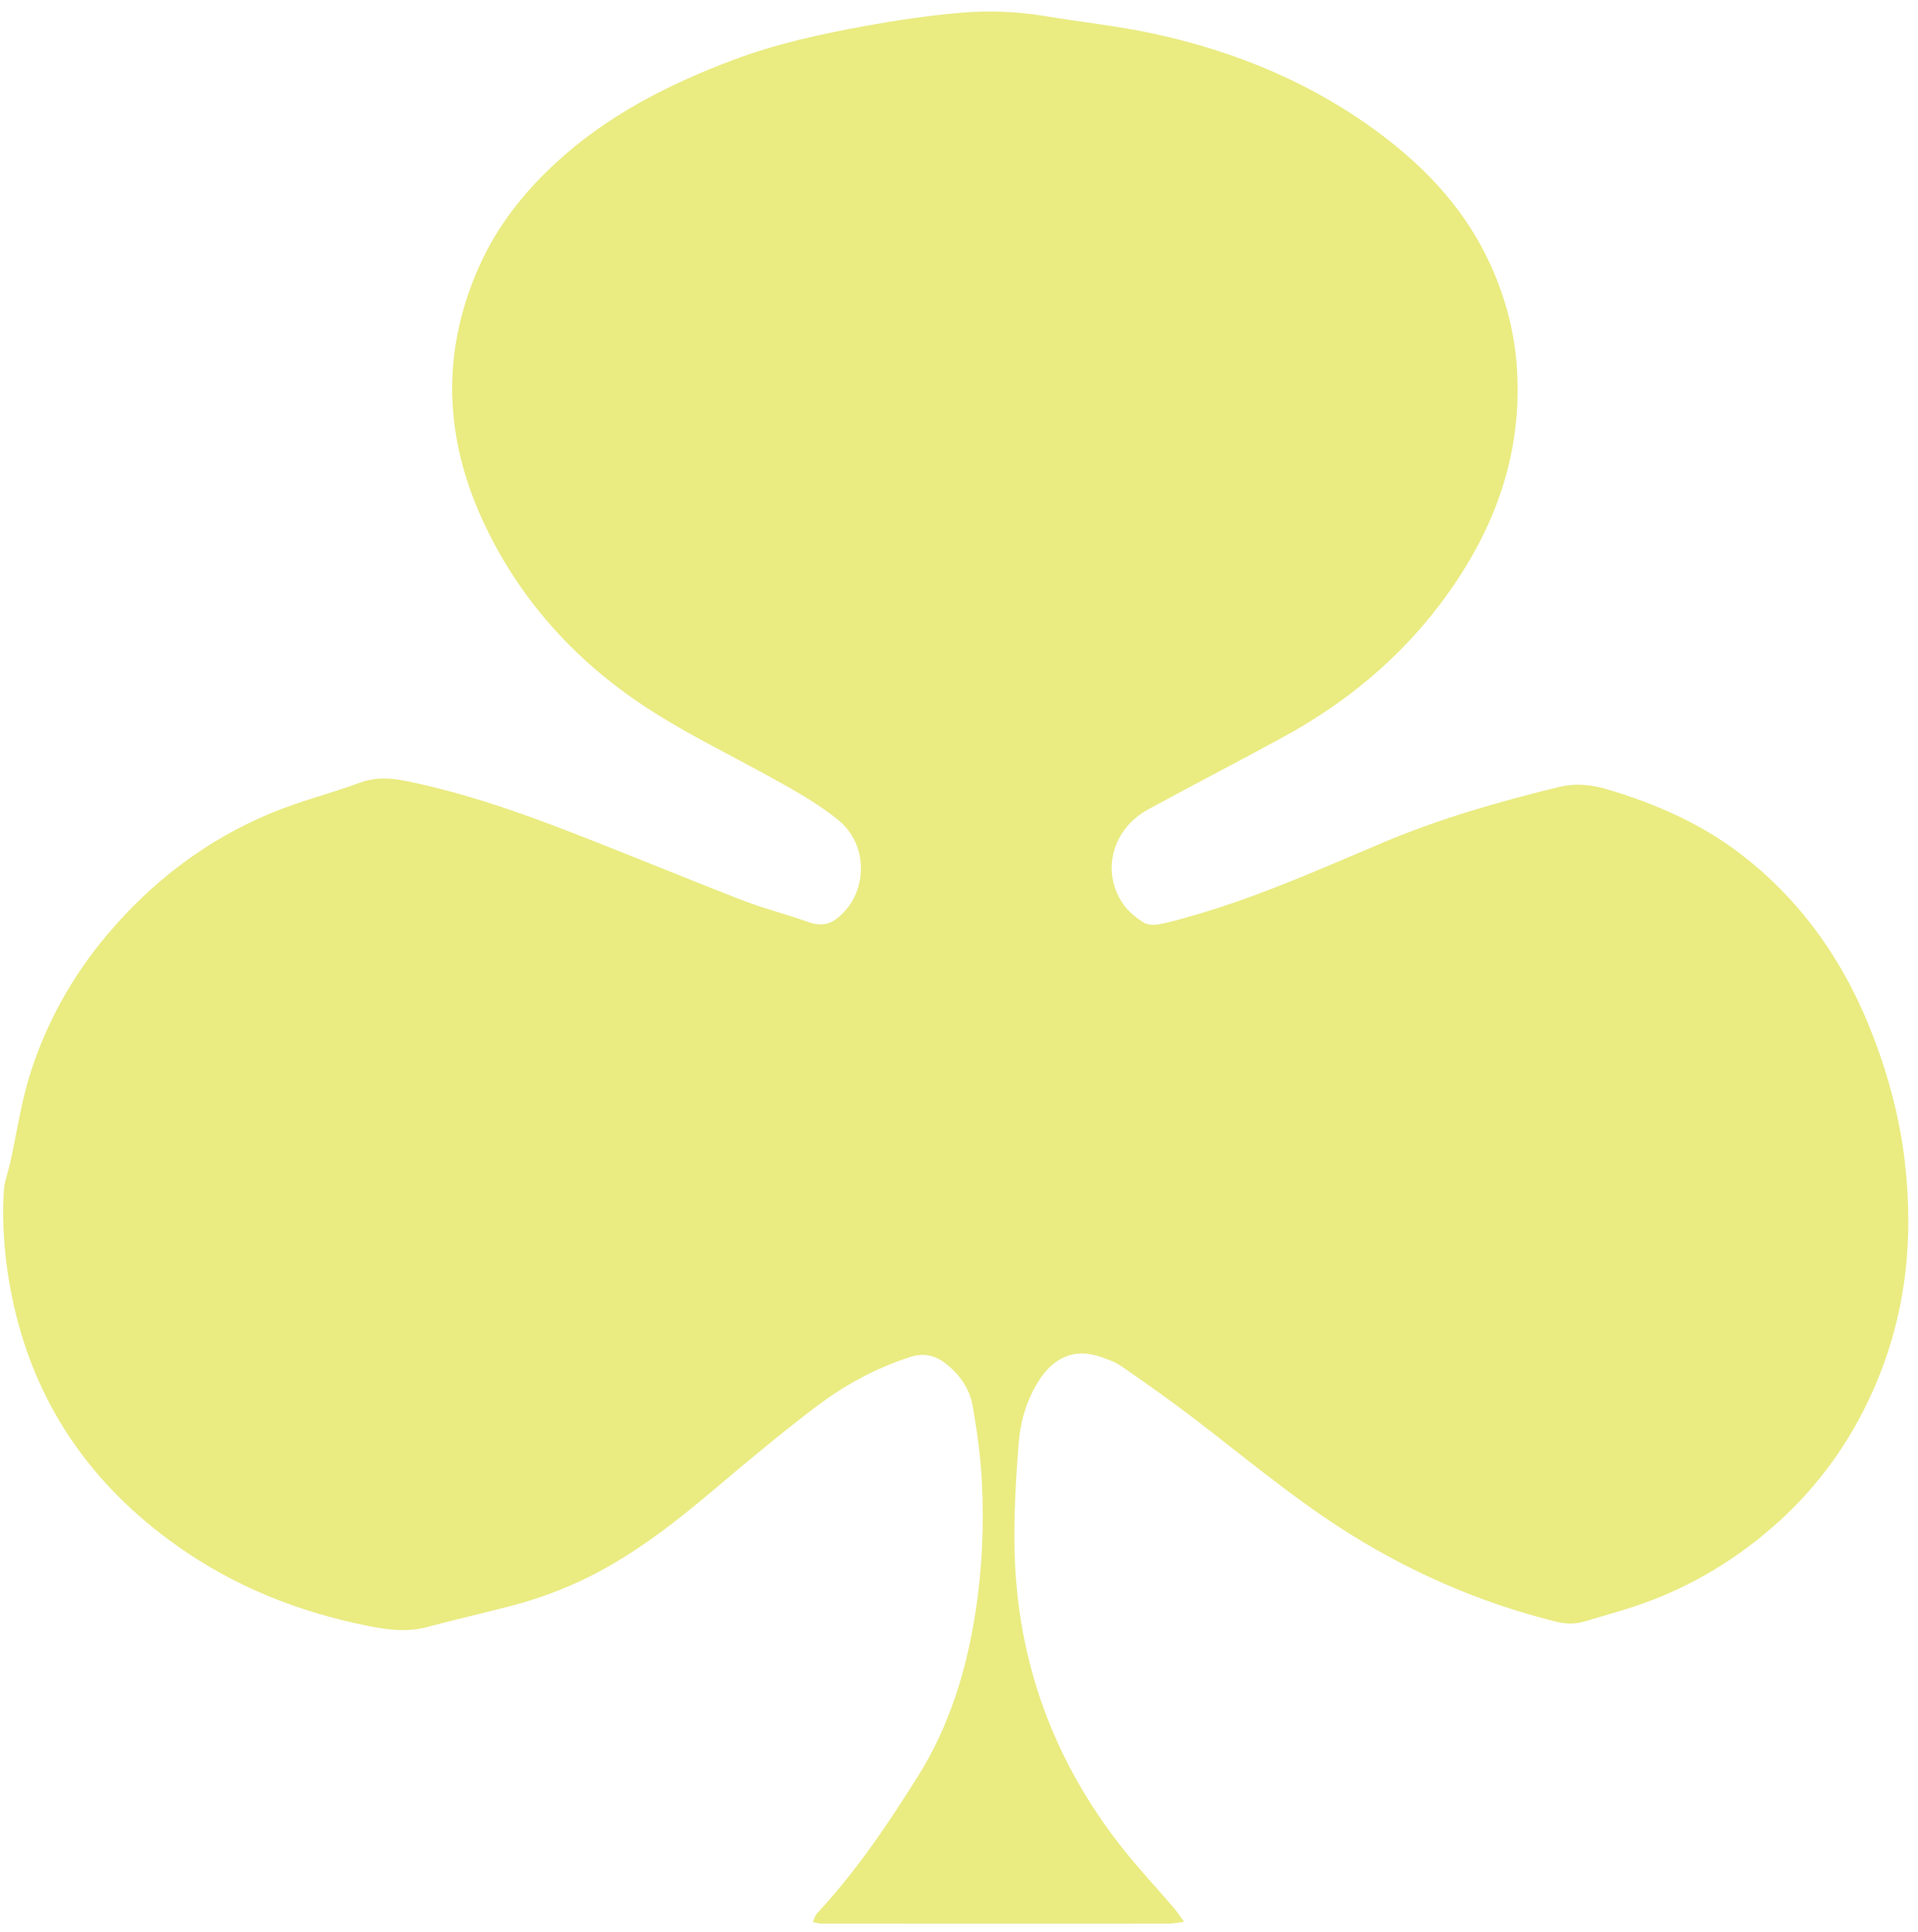
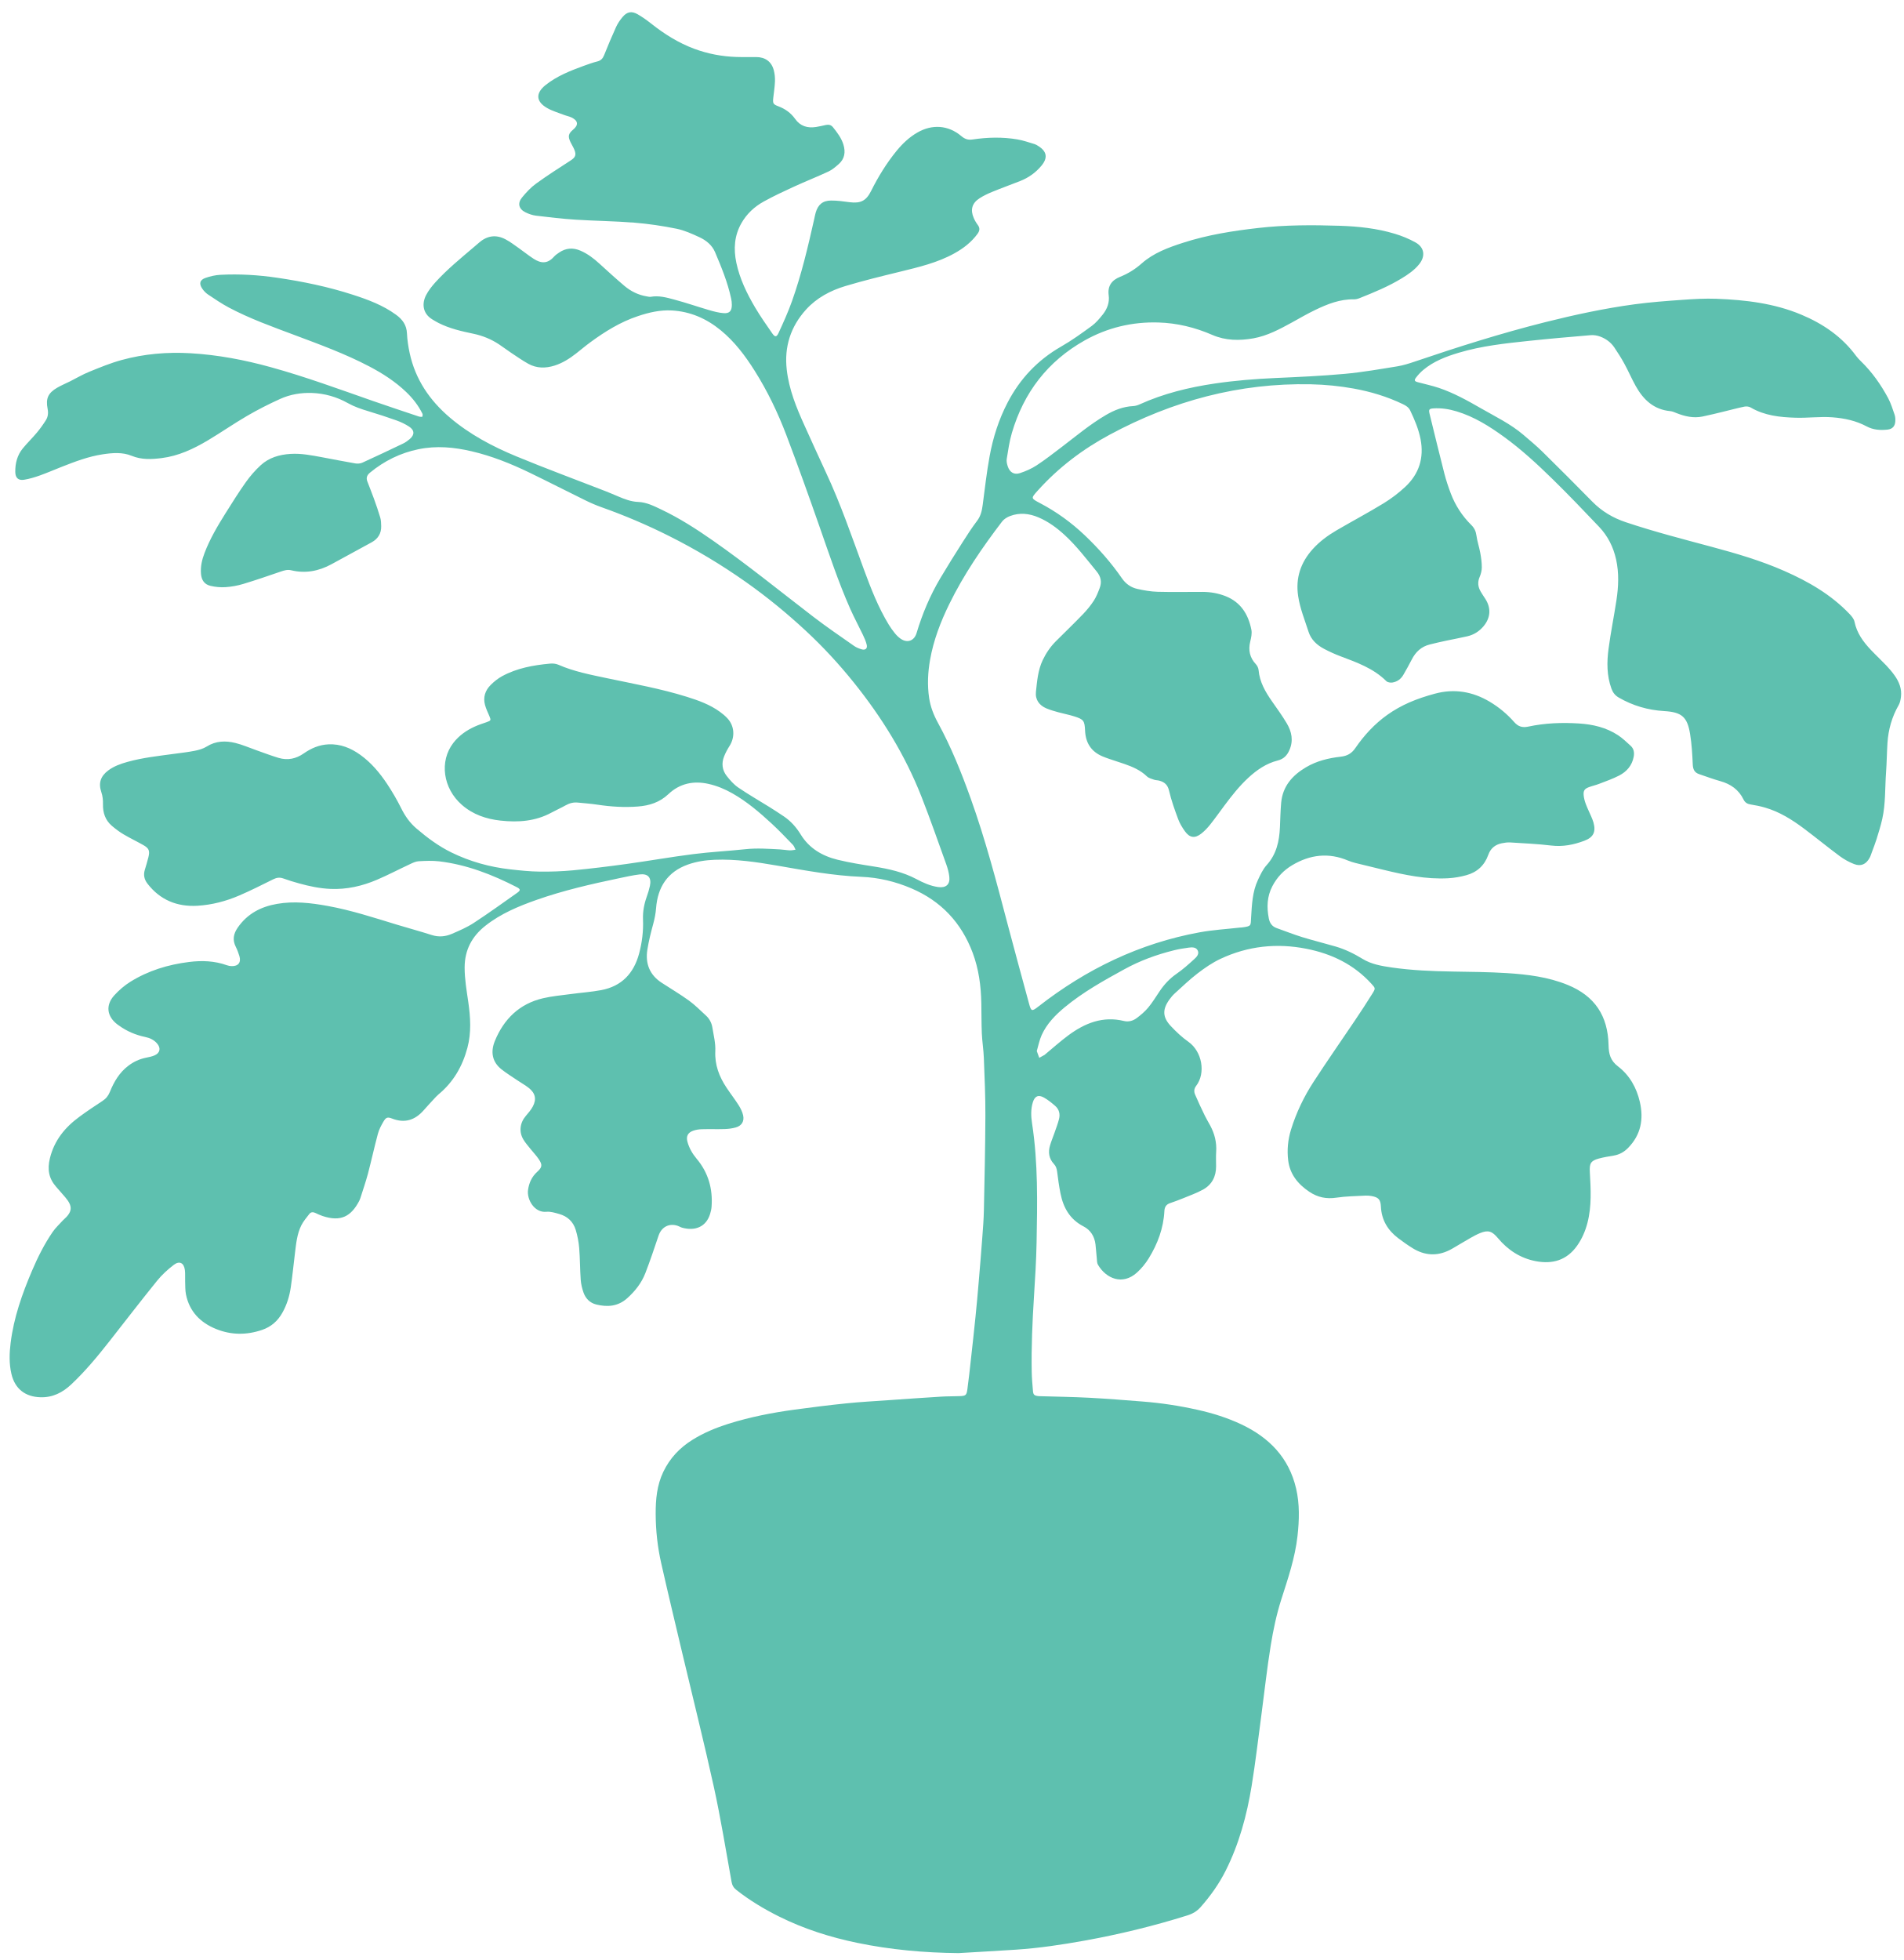
- <svg xmlns="http://www.w3.org/2000/svg" width="135" height="136" viewBox="0 0 135 136" fill="none">
-   <path d="M70.289 135.417C66.134 135.417 61.978 135.419 57.824 135.412C57.621 135.412 57.42 135.336 57.217 135.295C57.314 135.091 57.366 134.847 57.513 134.691C60.276 131.727 62.529 128.381 64.664 124.965C66.87 121.433 68.054 117.5 68.684 113.401C69.142 110.411 69.273 107.391 69.124 104.375C69.036 102.58 68.788 100.785 68.482 99.013C68.27 97.793 67.59 96.777 66.586 95.995C65.828 95.403 65.034 95.22 64.1 95.517C61.652 96.296 59.426 97.521 57.402 99.057C54.976 100.899 52.634 102.855 50.308 104.821C47.58 107.128 44.78 109.321 41.577 110.943C39.738 111.872 37.809 112.576 35.814 113.088C33.885 113.584 31.945 114.035 30.02 114.543C28.552 114.931 27.13 114.705 25.684 114.408C20.926 113.435 16.506 111.665 12.53 108.861C6.368 104.515 2.364 98.729 0.842 91.279C0.338 88.812 0.121 86.336 0.268 83.832C0.306 83.179 0.564 82.539 0.708 81.891C1.178 79.767 1.485 77.591 2.144 75.528C3.284 71.959 5.093 68.711 7.518 65.829C10.69 62.061 14.513 59.141 19.057 57.247C21.089 56.4 23.248 55.863 25.318 55.103C26.413 54.7 27.462 54.749 28.565 54.973C32.3 55.729 35.9 56.939 39.445 58.296C43.761 59.948 48.026 61.728 52.334 63.4C53.81 63.973 55.362 64.351 56.854 64.889C58.012 65.308 58.709 65.015 59.562 64.032C60.978 62.401 61.124 59.393 58.93 57.655C57.382 56.428 55.668 55.492 53.948 54.548C51.086 52.976 48.13 51.539 45.41 49.747C40.39 46.441 36.462 42.067 33.949 36.567C31.258 30.677 31.064 24.695 33.748 18.716C35.002 15.92 36.86 13.561 39.1 11.491C42.728 8.135 47.03 5.948 51.61 4.221C54.656 3.075 57.817 2.389 61.001 1.812C63.17 1.42 65.361 1.096 67.557 0.905C69.553 0.732 71.565 0.799 73.558 1.131C76.12 1.557 78.713 1.829 81.246 2.377C87.092 3.643 92.528 5.915 97.324 9.541C100.525 11.964 103.198 14.867 104.894 18.571C105.968 20.913 106.622 23.357 106.788 25.939C107.185 32.185 105.089 37.619 101.389 42.515C98.409 46.46 94.657 49.528 90.326 51.889C87.172 53.609 83.978 55.26 80.822 56.98C78.309 58.349 77.502 61.327 79.04 63.6C79.401 64.135 79.95 64.581 80.498 64.936C80.794 65.127 81.29 65.127 81.664 65.053C82.53 64.88 83.381 64.625 84.232 64.377C88.741 63.064 93.016 61.143 97.33 59.323C101.328 57.636 105.477 56.441 109.688 55.412C110.917 55.112 112.004 55.228 113.148 55.565C116.532 56.567 119.728 57.963 122.544 60.124C127.005 63.548 130.024 68.02 131.98 73.248C133.009 75.997 133.746 78.825 134.089 81.745C134.742 87.323 134.156 92.728 131.846 97.904C130.264 101.453 128.061 104.547 125.18 107.147C122.4 109.656 119.253 111.581 115.726 112.851C114.353 113.345 112.936 113.721 111.536 114.143C110.865 114.345 110.194 114.319 109.51 114.148C104.07 112.791 99.009 110.568 94.305 107.52C90.708 105.188 87.429 102.432 84.03 99.835C82.377 98.572 80.674 97.368 78.961 96.187C78.485 95.857 77.904 95.655 77.344 95.473C75.641 94.924 74.188 95.535 73.137 97.18C72.269 98.539 71.828 100.061 71.708 101.629C71.517 104.107 71.369 106.6 71.422 109.081C71.586 116.916 74.146 123.927 79.002 130.077C80.156 131.54 81.436 132.903 82.648 134.32C82.905 134.621 83.118 134.959 83.352 135.28C82.981 135.325 82.61 135.411 82.241 135.412C78.257 135.421 74.273 135.417 70.289 135.417Z" fill="#EAEB81" />
+ <svg xmlns="http://www.w3.org/2000/svg" width="135" height="139" viewBox="0 0 135 139" fill="none">
+   <path d="M73.54 74.539C73.611 74.735 73.662 74.877 73.715 75.02C73.844 74.948 73.975 74.876 74.103 74.804C74.116 74.796 74.125 74.783 74.137 74.772C74.68 74.323 75.205 73.85 75.77 73.431C76.945 72.56 78.221 72.04 79.724 72.407C80.046 72.486 80.362 72.397 80.617 72.208C80.916 71.988 81.207 71.739 81.444 71.455C81.744 71.095 81.989 70.689 82.252 70.3C82.579 69.815 82.964 69.397 83.453 69.06C83.901 68.751 84.313 68.382 84.717 68.013C84.884 67.863 85.08 67.65 84.952 67.4C84.828 67.16 84.552 67.174 84.319 67.204C83.963 67.251 83.605 67.309 83.256 67.397C82.036 67.7 80.865 68.127 79.756 68.736C78.284 69.543 76.82 70.358 75.521 71.433C74.853 71.987 74.248 72.606 73.886 73.407C73.721 73.772 73.648 74.177 73.54 74.539ZM67.987 138.512C65.56 138.487 63.16 138.274 60.786 137.78C58.874 137.383 57.024 136.794 55.272 135.923C54.203 135.391 53.181 134.778 52.239 134.038C52.041 133.883 51.936 133.712 51.891 133.46C51.486 131.222 51.127 128.975 50.64 126.755C49.94 123.57 49.144 120.404 48.393 117.23C47.891 115.108 47.381 112.99 46.901 110.863C46.64 109.714 46.512 108.542 46.508 107.364C46.504 106.342 46.594 105.331 47.048 104.382C47.511 103.416 48.206 102.679 49.106 102.116C49.91 101.612 50.78 101.254 51.678 100.971C53.209 100.49 54.779 100.183 56.367 99.968C57.592 99.802 58.821 99.647 60.052 99.522C61.033 99.421 62.02 99.37 63.005 99.3C64.256 99.212 65.505 99.124 66.757 99.047C67.195 99.019 67.635 99.029 68.073 99.011C68.499 98.993 68.557 98.954 68.617 98.525C68.713 97.843 68.784 97.157 68.86 96.472C68.975 95.444 69.089 94.416 69.193 93.387C69.277 92.56 69.352 91.734 69.421 90.906C69.512 89.844 69.599 88.781 69.678 87.72C69.725 87.095 69.775 86.468 69.788 85.843C69.835 83.6 69.886 81.358 69.894 79.116C69.9 77.752 69.837 76.388 69.785 75.025C69.763 74.447 69.668 73.871 69.642 73.292C69.611 72.572 69.621 71.851 69.606 71.129C69.582 69.915 69.422 68.72 68.995 67.576C68.195 65.44 66.757 63.903 64.652 63.004C63.516 62.519 62.332 62.233 61.096 62.183C59.085 62.1 57.112 61.733 55.136 61.389C53.668 61.136 52.193 60.915 50.694 60.974C50.049 60.999 49.414 61.093 48.803 61.309C47.344 61.825 46.651 62.913 46.536 64.407C46.507 64.785 46.436 65.145 46.337 65.511C46.172 66.115 46.017 66.725 45.919 67.343C45.761 68.327 46.075 69.138 46.934 69.696C47.578 70.115 48.241 70.507 48.864 70.956C49.293 71.267 49.67 71.651 50.062 72.01C50.315 72.237 50.474 72.531 50.528 72.863C50.618 73.419 50.763 73.983 50.737 74.537C50.691 75.519 51.011 76.353 51.536 77.14C51.813 77.558 52.123 77.955 52.391 78.377C52.531 78.599 52.654 78.846 52.711 79.097C52.806 79.525 52.604 79.844 52.182 79.959C51.929 80.029 51.66 80.063 51.396 80.071C50.862 80.088 50.329 80.066 49.796 80.082C49.58 80.087 49.355 80.12 49.153 80.194C48.78 80.331 48.656 80.596 48.763 80.98C48.886 81.425 49.114 81.82 49.409 82.171C50.242 83.16 50.566 84.307 50.472 85.582C50.46 85.752 50.419 85.923 50.369 86.088C50.094 86.996 49.317 87.323 48.385 87.066C48.28 87.037 48.185 86.974 48.083 86.938C47.468 86.723 46.922 87.011 46.713 87.629C46.413 88.52 46.114 89.413 45.775 90.29C45.504 90.986 45.049 91.566 44.49 92.067C43.839 92.652 43.084 92.71 42.286 92.511C41.848 92.401 41.544 92.096 41.393 91.676C41.289 91.384 41.213 91.071 41.191 90.763C41.137 90.012 41.144 89.257 41.083 88.508C41.047 88.075 40.962 87.639 40.837 87.223C40.663 86.645 40.253 86.259 39.669 86.095C39.369 86.01 39.048 85.908 38.749 85.938C37.912 86.02 37.352 85.07 37.456 84.374C37.529 83.879 37.721 83.45 38.105 83.104C38.461 82.783 38.483 82.606 38.22 82.215C38.047 81.956 37.825 81.728 37.63 81.483C37.456 81.263 37.264 81.051 37.121 80.809C36.798 80.266 36.877 79.636 37.288 79.15C37.468 78.935 37.66 78.72 37.791 78.475C38.072 77.948 37.972 77.519 37.497 77.147C37.252 76.954 36.974 76.802 36.715 76.626C36.327 76.362 35.922 76.116 35.557 75.824C34.909 75.305 34.785 74.594 35.101 73.824C35.74 72.267 36.841 71.187 38.513 70.795C39.152 70.645 39.812 70.588 40.462 70.5C41.192 70.401 41.931 70.352 42.652 70.216C44.096 69.942 44.955 69.028 45.331 67.629C45.544 66.835 45.642 66.028 45.609 65.208C45.587 64.648 45.687 64.118 45.874 63.595C45.965 63.344 46.042 63.088 46.099 62.828C46.225 62.242 45.969 61.94 45.369 62.012C44.873 62.072 44.381 62.184 43.891 62.287C41.925 62.699 39.968 63.148 38.069 63.815C36.779 64.269 35.52 64.793 34.431 65.652C33.474 66.406 32.96 67.371 32.957 68.611C32.956 69.433 33.096 70.235 33.213 71.04C33.37 72.133 33.444 73.224 33.154 74.308C32.805 75.616 32.16 76.739 31.108 77.609C30.988 77.71 30.883 77.827 30.776 77.943C30.53 78.207 30.287 78.472 30.048 78.743C29.432 79.442 28.704 79.675 27.809 79.326C27.481 79.198 27.375 79.24 27.191 79.555C27.033 79.824 26.884 80.111 26.804 80.408C26.552 81.347 26.346 82.297 26.099 83.237C25.941 83.827 25.738 84.404 25.555 84.987C25.536 85.047 25.511 85.106 25.483 85.16C24.904 86.266 24.177 86.667 22.885 86.239C22.706 86.18 22.536 86.1 22.365 86.019C22.203 85.942 22.049 85.952 21.941 86.092C21.741 86.35 21.523 86.604 21.377 86.892C21.069 87.504 21.006 88.184 20.924 88.852C20.823 89.662 20.745 90.474 20.628 91.279C20.535 91.918 20.348 92.532 20.026 93.102C19.696 93.687 19.233 94.095 18.589 94.315C17.488 94.691 16.393 94.684 15.322 94.249C14.212 93.799 13.438 93.015 13.192 91.804C13.13 91.5 13.145 91.181 13.132 90.868C13.121 90.603 13.148 90.332 13.114 90.07C13.048 89.561 12.732 89.394 12.329 89.7C11.897 90.029 11.484 90.407 11.143 90.828C9.998 92.242 8.89 93.684 7.766 95.115C6.924 96.189 6.054 97.239 5.057 98.177C4.437 98.76 3.737 99.118 2.864 99.091C1.781 99.058 1.058 98.491 0.81 97.435C0.64 96.708 0.662 95.968 0.754 95.236C0.976 93.445 1.569 91.761 2.274 90.111C2.681 89.156 3.145 88.231 3.731 87.374C3.941 87.068 4.223 86.812 4.473 86.534C4.482 86.523 4.496 86.513 4.508 86.503C5.144 85.94 5.175 85.546 4.624 84.903C4.41 84.652 4.191 84.406 3.974 84.157C3.46 83.568 3.349 82.933 3.538 82.151C3.852 80.863 4.616 79.943 5.642 79.192C6.173 78.803 6.721 78.435 7.272 78.075C7.521 77.913 7.681 77.711 7.793 77.436C8.085 76.716 8.47 76.058 9.108 75.578C9.477 75.299 9.884 75.109 10.337 75.015C10.552 74.969 10.773 74.931 10.97 74.843C11.36 74.669 11.42 74.327 11.144 74.005C10.92 73.743 10.629 73.609 10.294 73.54C9.627 73.401 9.009 73.14 8.453 72.74C8.415 72.712 8.374 72.687 8.337 72.659C7.581 72.092 7.469 71.29 8.106 70.588C8.44 70.222 8.831 69.884 9.251 69.623C10.521 68.834 11.921 68.408 13.406 68.222C14.328 68.106 15.22 68.141 16.096 68.454C16.198 68.49 16.309 68.512 16.417 68.516C16.898 68.534 17.119 68.257 16.98 67.8C16.912 67.576 16.828 67.353 16.723 67.144C16.477 66.655 16.558 66.224 16.865 65.781C17.544 64.803 18.498 64.303 19.642 64.103C20.853 63.891 22.049 64.032 23.241 64.248C24.913 64.551 26.524 65.08 28.144 65.573C28.969 65.824 29.804 66.047 30.624 66.311C31.119 66.469 31.592 66.424 32.045 66.23C32.577 66.001 33.117 65.769 33.599 65.456C34.649 64.771 35.666 64.034 36.692 63.312C36.931 63.144 36.922 63.053 36.654 62.915C34.913 62.022 33.105 61.316 31.146 61.084C30.666 61.028 30.174 61.05 29.691 61.078C29.481 61.09 29.27 61.195 29.075 61.287C28.293 61.651 27.528 62.053 26.736 62.392C25.688 62.839 24.59 63.09 23.439 63.04C22.681 63.007 21.947 62.852 21.22 62.651C20.843 62.547 20.466 62.434 20.099 62.3C19.841 62.207 19.622 62.237 19.381 62.358C18.581 62.755 17.782 63.159 16.962 63.511C16.02 63.915 15.029 64.174 14.004 64.235C12.565 64.319 11.357 63.828 10.46 62.667C10.235 62.375 10.161 62.052 10.271 61.692C10.361 61.392 10.453 61.091 10.528 60.787C10.639 60.337 10.568 60.159 10.165 59.931C9.701 59.668 9.217 59.439 8.76 59.167C8.465 58.992 8.188 58.783 7.928 58.56C7.468 58.166 7.292 57.636 7.304 57.045C7.311 56.744 7.285 56.462 7.186 56.171C6.969 55.535 7.138 55.041 7.677 54.639C8.086 54.334 8.561 54.166 9.046 54.031C10.123 53.73 11.23 53.615 12.333 53.463C12.831 53.395 13.331 53.342 13.821 53.243C14.109 53.185 14.412 53.1 14.657 52.946C15.308 52.536 15.998 52.52 16.698 52.691C17.198 52.813 17.676 53.027 18.164 53.197C18.696 53.384 19.223 53.588 19.762 53.749C20.402 53.939 20.997 53.815 21.549 53.429C22.07 53.067 22.634 52.82 23.289 52.788C24.151 52.747 24.884 53.048 25.565 53.538C26.341 54.096 26.942 54.82 27.465 55.605C27.828 56.154 28.161 56.725 28.454 57.313C28.73 57.871 29.064 58.351 29.544 58.76C30.312 59.416 31.113 60.011 32.021 60.456C33.345 61.104 34.745 61.492 36.206 61.655C36.892 61.731 37.58 61.806 38.268 61.813C39.066 61.823 39.868 61.795 40.663 61.72C41.926 61.6 43.187 61.444 44.444 61.271C46.026 61.052 47.602 60.772 49.188 60.571C50.414 60.415 51.653 60.355 52.884 60.223C53.7 60.136 54.511 60.197 55.324 60.239C55.559 60.251 55.791 60.296 56.025 60.306C56.158 60.311 56.293 60.278 56.428 60.261C56.367 60.144 56.328 60.005 56.24 59.915C55.749 59.407 55.263 58.895 54.744 58.416C53.88 57.617 52.985 56.853 51.955 56.267C51.419 55.962 50.858 55.728 50.256 55.593C49.185 55.352 48.208 55.564 47.414 56.316C46.789 56.908 46.048 57.136 45.241 57.197C44.285 57.271 43.331 57.211 42.38 57.067C41.916 56.996 41.447 56.965 40.978 56.917C40.672 56.887 40.393 56.96 40.123 57.112C39.794 57.296 39.449 57.45 39.118 57.628C37.981 58.245 36.765 58.334 35.508 58.196C34.484 58.084 33.548 57.767 32.763 57.081C31.421 55.912 31.148 53.988 32.157 52.683C32.561 52.161 33.085 51.796 33.677 51.527C33.948 51.404 34.233 51.313 34.514 51.215C34.828 51.103 34.837 51.08 34.712 50.784C34.602 50.527 34.478 50.27 34.404 50C34.253 49.455 34.412 48.967 34.803 48.578C35.042 48.337 35.32 48.115 35.617 47.953C36.67 47.38 37.828 47.173 39.005 47.063C39.201 47.044 39.424 47.063 39.601 47.14C40.704 47.624 41.877 47.847 43.041 48.094C44.944 48.496 46.861 48.836 48.72 49.417C49.545 49.675 50.358 49.968 51.066 50.482C51.256 50.619 51.438 50.772 51.597 50.943C52.099 51.48 52.147 52.272 51.749 52.898C51.599 53.135 51.462 53.386 51.36 53.645C51.166 54.133 51.224 54.617 51.545 55.027C51.784 55.332 52.052 55.638 52.368 55.853C53.092 56.347 53.856 56.784 54.601 57.248C54.933 57.456 55.261 57.671 55.587 57.889C56.089 58.227 56.48 58.664 56.797 59.183C57.397 60.164 58.328 60.706 59.409 60.971C60.26 61.18 61.129 61.316 61.996 61.453C63.038 61.62 64.056 61.842 65.002 62.344C65.484 62.602 65.988 62.83 66.543 62.908C67.096 62.987 67.4 62.727 67.336 62.175C67.302 61.882 67.224 61.588 67.124 61.309C66.544 59.702 65.984 58.086 65.359 56.495C64.196 53.538 62.541 50.863 60.552 48.391C59.508 47.093 58.381 45.871 57.161 44.739C55.828 43.502 54.421 42.347 52.933 41.295C51.188 40.062 49.358 38.964 47.449 38.008C45.907 37.233 44.319 36.559 42.691 35.98C42.292 35.839 41.901 35.67 41.523 35.484C40.199 34.835 38.886 34.162 37.559 33.519C36.242 32.883 34.889 32.34 33.461 32.006C32.213 31.714 30.959 31.595 29.685 31.858C28.398 32.123 27.26 32.684 26.247 33.517C26.037 33.69 25.957 33.88 26.053 34.135C26.208 34.546 26.375 34.952 26.523 35.364C26.683 35.807 26.838 36.251 26.971 36.702C27.028 36.892 27.033 37.103 27.038 37.306C27.053 37.825 26.814 38.211 26.364 38.459C25.417 38.981 24.466 39.496 23.516 40.012C22.614 40.503 21.665 40.687 20.654 40.443C20.393 40.38 20.165 40.45 19.922 40.532C19.033 40.837 18.144 41.144 17.244 41.415C16.841 41.536 16.416 41.612 15.997 41.64C15.644 41.664 15.274 41.628 14.929 41.547C14.497 41.447 14.292 41.139 14.256 40.691C14.214 40.179 14.326 39.694 14.508 39.219C14.89 38.216 15.433 37.298 16 36.394C16.468 35.65 16.933 34.904 17.442 34.188C17.748 33.758 18.104 33.349 18.493 32.992C19.08 32.453 19.819 32.238 20.607 32.19C21.366 32.142 22.107 32.291 22.846 32.427C23.632 32.572 24.416 32.731 25.204 32.865C25.364 32.892 25.557 32.877 25.704 32.811C26.673 32.37 27.637 31.913 28.597 31.453C28.765 31.372 28.921 31.259 29.064 31.137C29.419 30.834 29.41 30.511 29.016 30.253C28.742 30.075 28.44 29.93 28.132 29.819C27.468 29.581 26.794 29.364 26.12 29.16C25.622 29.011 25.139 28.848 24.681 28.592C23.889 28.147 23.025 27.899 22.122 27.868C21.351 27.841 20.578 27.971 19.873 28.291C19.075 28.652 18.289 29.051 17.532 29.491C16.584 30.043 15.681 30.672 14.739 31.233C13.723 31.837 12.656 32.339 11.465 32.487C10.748 32.576 10.039 32.614 9.336 32.324C8.681 32.056 7.977 32.115 7.292 32.218C6.276 32.37 5.322 32.736 4.373 33.108C3.861 33.309 3.358 33.529 2.841 33.714C2.473 33.844 2.094 33.962 1.71 34.023C1.297 34.09 1.089 33.888 1.084 33.467C1.075 32.854 1.224 32.279 1.618 31.798C1.937 31.411 2.299 31.06 2.62 30.676C2.85 30.401 3.06 30.107 3.252 29.804C3.406 29.56 3.436 29.291 3.377 28.992C3.232 28.26 3.414 27.871 4.054 27.497C4.352 27.324 4.673 27.192 4.981 27.038C5.429 26.814 5.862 26.555 6.325 26.368C7.08 26.061 7.837 25.748 8.62 25.534C10.219 25.093 11.861 24.955 13.514 25.051C15.447 25.163 17.34 25.524 19.204 26.039C21.657 26.715 24.041 27.594 26.44 28.432C27.491 28.8 28.549 29.147 29.605 29.503C29.664 29.523 29.724 29.547 29.785 29.555C29.844 29.563 29.949 29.57 29.957 29.548C29.98 29.485 29.991 29.396 29.962 29.338C29.676 28.754 29.277 28.247 28.812 27.802C28.036 27.059 27.141 26.483 26.191 25.985C24.491 25.093 22.692 24.436 20.901 23.764C19.314 23.169 17.717 22.6 16.217 21.802C15.708 21.529 15.226 21.2 14.745 20.879C14.593 20.776 14.457 20.632 14.352 20.48C14.1 20.12 14.169 19.847 14.58 19.707C14.917 19.591 15.278 19.507 15.633 19.489C16.983 19.419 18.328 19.5 19.666 19.698C21.484 19.965 23.28 20.336 25.029 20.903C26.105 21.251 27.163 21.644 28.09 22.32C28.547 22.652 28.84 23.049 28.866 23.643C28.887 24.111 28.96 24.58 29.058 25.039C29.461 26.907 30.477 28.399 31.92 29.622C33.324 30.812 34.934 31.664 36.618 32.361C38.704 33.225 40.825 34.005 42.929 34.825C43.236 34.944 43.538 35.076 43.843 35.204C44.304 35.398 44.756 35.578 45.28 35.598C45.862 35.62 46.397 35.892 46.922 36.142C48.216 36.758 49.414 37.531 50.585 38.349C53.017 40.048 55.317 41.92 57.669 43.724C58.613 44.45 59.6 45.12 60.575 45.804C60.737 45.919 60.936 45.998 61.129 46.052C61.386 46.124 61.54 45.984 61.477 45.726C61.42 45.486 61.316 45.252 61.209 45.027C60.912 44.403 60.581 43.796 60.303 43.166C59.462 41.27 58.815 39.303 58.129 37.348C57.367 35.173 56.592 33 55.773 30.846C55.17 29.262 54.436 27.732 53.529 26.294C52.858 25.23 52.108 24.23 51.123 23.423C50.108 22.59 48.962 22.09 47.651 22.017C46.827 21.972 46.029 22.157 45.252 22.418C44.016 22.828 42.925 23.504 41.883 24.267C41.541 24.516 41.218 24.791 40.885 25.052C40.413 25.422 39.913 25.744 39.336 25.927C38.696 26.128 38.061 26.128 37.467 25.796C37.044 25.56 36.645 25.279 36.241 25.011C35.953 24.82 35.68 24.608 35.392 24.419C34.836 24.052 34.234 23.806 33.577 23.668C32.733 23.492 31.89 23.3 31.112 22.907C30.959 22.83 30.811 22.74 30.663 22.651C29.962 22.224 29.92 21.514 30.223 20.93C30.393 20.6 30.633 20.297 30.883 20.02C31.717 19.1 32.681 18.317 33.623 17.514C33.742 17.411 33.862 17.311 33.981 17.208C34.552 16.708 35.185 16.619 35.853 16.971C36.184 17.144 36.485 17.376 36.793 17.592C37.153 17.843 37.493 18.124 37.862 18.36C38.374 18.687 38.839 18.719 39.291 18.207C39.392 18.091 39.528 18.002 39.656 17.913C40.136 17.585 40.641 17.547 41.175 17.778C41.685 17.999 42.117 18.329 42.525 18.704C43.104 19.233 43.684 19.76 44.282 20.267C44.742 20.657 45.276 20.923 45.881 21.02C45.973 21.036 46.071 21.064 46.16 21.048C46.736 20.945 47.286 21.1 47.827 21.246C48.66 21.468 49.476 21.752 50.304 21.994C50.632 22.09 50.971 22.179 51.31 22.207C51.741 22.243 51.909 22.058 51.91 21.622C51.912 21.465 51.891 21.308 51.857 21.155C51.611 20.015 51.168 18.939 50.715 17.872C50.505 17.382 50.084 17.04 49.609 16.822C49.084 16.579 48.542 16.334 47.983 16.22C47.001 16.022 46.005 15.872 45.008 15.792C43.618 15.68 42.221 15.668 40.829 15.579C39.892 15.519 38.959 15.409 38.025 15.296C37.767 15.265 37.504 15.172 37.268 15.056C36.798 14.824 36.692 14.416 37.024 14.011C37.32 13.649 37.648 13.295 38.024 13.022C38.821 12.443 39.656 11.912 40.484 11.375C40.804 11.168 40.891 10.992 40.746 10.632C40.672 10.444 40.557 10.271 40.469 10.087C40.269 9.668 40.31 9.48 40.658 9.188C41.044 8.867 41.011 8.563 40.55 8.336C40.384 8.254 40.193 8.222 40.019 8.154C39.609 7.995 39.177 7.875 38.803 7.658C38.005 7.199 37.983 6.6 38.703 6.028C39.501 5.394 40.436 5.024 41.38 4.679C41.704 4.56 42.031 4.442 42.365 4.359C42.625 4.295 42.756 4.147 42.852 3.908C43.121 3.239 43.398 2.574 43.697 1.918C43.813 1.664 43.976 1.424 44.156 1.21C44.477 0.827 44.806 0.766 45.241 1.019C45.578 1.215 45.9 1.444 46.206 1.687C47.135 2.423 48.128 3.044 49.241 3.459C50.205 3.816 51.204 4.006 52.229 4.04C52.7 4.056 53.17 4.042 53.641 4.046C54.28 4.05 54.725 4.37 54.886 4.982C54.953 5.235 54.978 5.508 54.969 5.771C54.955 6.162 54.891 6.55 54.849 6.939C54.806 7.328 54.837 7.398 55.208 7.538C55.693 7.719 56.096 8.007 56.395 8.427C56.765 8.952 57.277 9.099 57.881 9.006C58.113 8.97 58.343 8.915 58.573 8.864C58.773 8.822 58.949 8.854 59.081 9.02C59.386 9.4 59.684 9.788 59.827 10.263C59.983 10.784 59.917 11.265 59.489 11.639C59.267 11.834 59.035 12.037 58.772 12.16C57.962 12.537 57.129 12.866 56.317 13.238C55.592 13.571 54.865 13.908 54.168 14.295C53.516 14.655 52.973 15.159 52.596 15.815C52.085 16.704 52.023 17.651 52.23 18.637C52.471 19.775 52.971 20.803 53.553 21.792C53.926 22.425 54.352 23.031 54.772 23.636C54.971 23.923 55.081 23.924 55.23 23.6C55.571 22.86 55.908 22.115 56.18 21.348C56.852 19.453 57.312 17.498 57.752 15.539C57.785 15.386 57.815 15.231 57.857 15.08C58.024 14.511 58.352 14.226 58.947 14.222C59.383 14.217 59.82 14.283 60.255 14.339C61.038 14.439 61.433 14.251 61.784 13.55C62.291 12.536 62.879 11.575 63.597 10.696C64.017 10.184 64.493 9.732 65.072 9.398C66.117 8.794 67.264 8.872 68.18 9.646C68.428 9.855 68.65 9.942 68.981 9.892C70.04 9.735 71.106 9.706 72.166 9.887C72.58 9.956 72.983 10.102 73.386 10.22C73.476 10.247 73.558 10.299 73.637 10.35C74.257 10.734 74.336 11.19 73.874 11.748C73.466 12.242 72.957 12.603 72.362 12.838C71.707 13.096 71.041 13.335 70.389 13.603C70.072 13.732 69.756 13.882 69.469 14.068C68.942 14.411 68.817 14.882 69.067 15.457C69.141 15.63 69.237 15.796 69.349 15.945C69.517 16.168 69.501 16.356 69.337 16.582C68.9 17.178 68.336 17.614 67.697 17.967C66.488 18.638 65.159 18.945 63.832 19.271C62.537 19.587 61.241 19.903 59.967 20.285C58.905 20.604 57.925 21.123 57.169 21.959C56.081 23.164 55.62 24.59 55.804 26.209C55.962 27.617 56.488 28.91 57.068 30.184C57.568 31.283 58.061 32.386 58.573 33.479C59.627 35.727 60.425 38.072 61.281 40.396C61.775 41.736 62.292 43.068 63.038 44.295C63.169 44.508 63.315 44.715 63.473 44.908C63.59 45.052 63.728 45.19 63.88 45.296C64.355 45.627 64.848 45.451 65.014 44.894C65.421 43.534 65.968 42.235 66.691 41.015C67.203 40.152 67.737 39.301 68.276 38.455C68.604 37.939 68.937 37.423 69.306 36.936C69.569 36.592 69.649 36.214 69.704 35.804C69.855 34.655 69.985 33.5 70.193 32.361C70.436 31.031 70.845 29.743 71.475 28.538C72.353 26.855 73.601 25.534 75.258 24.583C76.019 24.148 76.733 23.631 77.441 23.114C77.739 22.895 77.987 22.596 78.22 22.305C78.534 21.913 78.709 21.45 78.641 20.945C78.549 20.268 78.867 19.866 79.451 19.631C80.02 19.402 80.519 19.092 80.985 18.679C81.823 17.939 82.864 17.556 83.912 17.218C85.65 16.655 87.444 16.373 89.256 16.167C91.18 15.947 93.108 15.95 95.034 16.012C96.349 16.055 97.665 16.195 98.934 16.578C99.441 16.73 99.941 16.935 100.402 17.192C101.038 17.546 101.122 18.168 100.661 18.74C100.322 19.162 99.879 19.463 99.422 19.741C98.481 20.316 97.465 20.733 96.445 21.14C96.316 21.192 96.172 21.231 96.034 21.228C95.045 21.21 94.157 21.564 93.292 21.98C92.727 22.251 92.185 22.568 91.635 22.871C90.766 23.347 89.892 23.817 88.905 23.994C87.918 24.168 86.934 24.162 85.993 23.753C84.77 23.221 83.49 22.908 82.164 22.87C80.311 22.815 78.549 23.234 76.927 24.148C74.309 25.624 72.615 27.837 71.772 30.707C71.597 31.305 71.508 31.932 71.408 32.55C71.38 32.724 71.43 32.925 71.49 33.099C71.63 33.499 71.936 33.687 72.34 33.555C72.753 33.42 73.165 33.24 73.528 33.003C74.142 32.6 74.725 32.144 75.311 31.699C76.335 30.919 77.32 30.091 78.434 29.438C79.036 29.084 79.671 28.832 80.381 28.799C80.533 28.792 80.691 28.741 80.831 28.679C82.532 27.908 84.325 27.47 86.162 27.199C87.591 26.988 89.026 26.873 90.468 26.808C92.112 26.735 93.757 26.662 95.394 26.512C96.641 26.399 97.879 26.179 99.116 25.98C99.531 25.912 99.939 25.783 100.339 25.647C103.4 24.608 106.478 23.632 109.616 22.844C111.7 22.322 113.801 21.869 115.932 21.581C117.064 21.428 118.207 21.344 119.347 21.263C120.143 21.206 120.945 21.159 121.742 21.189C123.802 21.267 125.84 21.506 127.765 22.314C129.312 22.962 130.657 23.88 131.662 25.25C131.764 25.387 131.887 25.512 132.009 25.632C132.793 26.393 133.414 27.279 133.928 28.236C134.125 28.607 134.25 29.017 134.388 29.416C134.437 29.56 134.445 29.727 134.436 29.88C134.413 30.232 134.232 30.428 133.879 30.468C133.372 30.523 132.868 30.487 132.41 30.243C131.648 29.835 130.84 29.662 129.978 29.595C129.097 29.528 128.226 29.654 127.349 29.624C126.24 29.59 125.16 29.475 124.176 28.899C124.055 28.828 123.869 28.808 123.729 28.838C123.238 28.938 122.755 29.072 122.268 29.189C121.765 29.311 121.264 29.436 120.758 29.54C120.121 29.672 119.513 29.531 118.921 29.298C118.776 29.24 118.628 29.172 118.476 29.157C117.308 29.049 116.569 28.349 116.029 27.388C115.739 26.868 115.504 26.318 115.218 25.795C115.001 25.396 114.756 25.012 114.502 24.636C114.258 24.276 113.911 24.024 113.509 23.872C113.297 23.792 113.052 23.751 112.828 23.77C111.36 23.892 109.893 24.021 108.428 24.176C106.76 24.352 105.091 24.531 103.473 25.015C102.567 25.285 101.688 25.62 100.951 26.238C100.761 26.396 100.588 26.584 100.437 26.782C100.295 26.971 100.335 27.043 100.563 27.104C101.063 27.239 101.57 27.346 102.06 27.509C103.12 27.867 104.094 28.41 105.06 28.965C106.078 29.551 107.145 30.062 108.048 30.832C108.513 31.23 108.985 31.62 109.42 32.048C110.605 33.215 111.78 34.392 112.946 35.578C113.62 36.263 114.404 36.728 115.321 37.035C117.332 37.708 119.381 38.235 121.426 38.784C123.169 39.252 124.901 39.759 126.557 40.488C128.277 41.244 129.889 42.173 131.199 43.552C131.344 43.704 131.501 43.895 131.541 44.091C131.705 44.899 132.165 45.522 132.709 46.096C133.065 46.472 133.445 46.825 133.802 47.2C134.006 47.415 134.201 47.644 134.374 47.886C134.702 48.343 134.909 48.848 134.836 49.424C134.812 49.621 134.773 49.832 134.677 50C134.197 50.834 133.943 51.731 133.88 52.683C133.835 53.387 133.83 54.092 133.778 54.795C133.7 55.888 133.752 56.993 133.512 58.072C133.404 58.56 133.251 59.04 133.103 59.519C133.005 59.832 132.883 60.139 132.769 60.448C132.72 60.58 132.68 60.718 132.612 60.84C132.361 61.297 131.995 61.465 131.508 61.276C131.147 61.136 130.796 60.94 130.485 60.709C129.629 60.075 128.805 59.396 127.952 58.758C127.108 58.126 126.216 57.567 125.19 57.271C124.86 57.175 124.521 57.107 124.181 57.053C123.944 57.016 123.78 56.924 123.67 56.7C123.333 56.008 122.765 55.605 122.029 55.399C121.519 55.256 121.018 55.069 120.514 54.898C120.19 54.787 120.084 54.557 120.069 54.214C120.037 53.495 119.996 52.772 119.881 52.063C119.684 50.831 119.282 50.503 118.037 50.428C116.89 50.36 115.819 50.048 114.821 49.471C114.559 49.318 114.402 49.116 114.301 48.836C113.964 47.91 113.97 46.952 114.097 46C114.25 44.851 114.483 43.712 114.656 42.566C114.803 41.602 114.845 40.635 114.63 39.668C114.434 38.786 114.041 38.01 113.425 37.361C112.345 36.224 111.261 35.09 110.14 33.992C109.043 32.919 107.913 31.873 106.665 30.97C105.632 30.221 104.557 29.549 103.323 29.175C102.777 29.009 102.222 28.923 101.652 28.964C101.373 28.986 101.329 29.053 101.397 29.329C101.745 30.745 102.085 32.163 102.448 33.575C102.572 34.059 102.732 34.538 102.91 35.006C103.232 35.852 103.72 36.599 104.364 37.236C104.576 37.446 104.682 37.671 104.724 37.971C104.78 38.388 104.921 38.794 104.997 39.209C105.06 39.548 105.106 39.894 105.106 40.235C105.106 40.463 105.045 40.704 104.953 40.915C104.795 41.283 104.832 41.619 105.024 41.95C105.125 42.126 105.241 42.295 105.352 42.465C105.777 43.123 105.732 43.813 105.226 44.416C104.922 44.776 104.541 45.016 104.087 45.123C103.583 45.242 103.073 45.33 102.567 45.439C102.184 45.52 101.802 45.609 101.422 45.704C100.817 45.852 100.409 46.235 100.132 46.784C99.949 47.148 99.744 47.502 99.543 47.855C99.369 48.159 99.101 48.352 98.76 48.404C98.623 48.424 98.422 48.394 98.332 48.303C97.421 47.398 96.253 46.983 95.091 46.545C94.696 46.398 94.309 46.22 93.934 46.024C93.418 45.756 92.997 45.37 92.816 44.804C92.549 43.971 92.213 43.158 92.08 42.28C91.884 40.994 92.256 39.895 93.112 38.943C93.6 38.4 94.183 37.974 94.808 37.608C95.918 36.962 97.055 36.355 98.152 35.686C98.696 35.352 99.215 34.956 99.68 34.522C100.657 33.608 101.018 32.469 100.761 31.144C100.621 30.428 100.34 29.767 100.028 29.114C99.92 28.886 99.725 28.765 99.508 28.662C98.397 28.128 97.229 27.776 96.02 27.556C95.016 27.375 94.005 27.275 92.981 27.253C87.901 27.147 83.171 28.432 78.721 30.823C76.802 31.854 75.08 33.156 73.615 34.784C73.113 35.343 73.109 35.332 73.778 35.686C74.939 36.295 75.988 37.056 76.939 37.959C77.92 38.891 78.813 39.9 79.581 41.014C79.86 41.416 80.224 41.664 80.676 41.766C81.148 41.871 81.633 41.956 82.115 41.969C83.181 41.998 84.248 41.972 85.314 41.976C85.868 41.979 86.408 42.074 86.925 42.276C88.01 42.703 88.546 43.572 88.761 44.66C88.814 44.924 88.746 45.224 88.681 45.495C88.533 46.109 88.644 46.639 89.082 47.107C89.181 47.212 89.258 47.375 89.272 47.519C89.347 48.367 89.752 49.064 90.225 49.74C90.585 50.254 90.954 50.763 91.273 51.3C91.623 51.89 91.753 52.524 91.461 53.191C91.296 53.571 91.055 53.828 90.624 53.936C89.816 54.14 89.144 54.604 88.537 55.166C87.901 55.755 87.368 56.432 86.852 57.124C86.514 57.578 86.188 58.039 85.837 58.48C85.652 58.711 85.444 58.932 85.212 59.115C84.757 59.475 84.384 59.423 84.048 58.953C83.859 58.688 83.681 58.399 83.568 58.093C83.324 57.434 83.082 56.766 82.924 56.08C82.826 55.656 82.6 55.462 82.225 55.361C82.104 55.33 81.972 55.336 81.856 55.295C81.681 55.233 81.481 55.183 81.355 55.063C80.9 54.623 80.344 54.383 79.763 54.181C79.406 54.059 79.048 53.946 78.691 53.824C78.528 53.768 78.365 53.709 78.207 53.643C77.394 53.303 77.002 52.678 76.965 51.812C76.934 51.123 76.868 51.017 76.22 50.811C75.847 50.691 75.459 50.62 75.081 50.516C74.794 50.436 74.505 50.356 74.232 50.242C73.716 50.026 73.418 49.62 73.48 49.06C73.562 48.301 73.623 47.529 73.957 46.822C74.195 46.322 74.502 45.868 74.894 45.476C75.538 44.834 76.195 44.203 76.825 43.547C77.106 43.255 77.367 42.934 77.588 42.595C77.764 42.323 77.885 42.01 78.001 41.704C78.162 41.276 78.092 40.899 77.787 40.527C77.061 39.642 76.369 38.727 75.522 37.948C74.966 37.436 74.361 36.991 73.66 36.692C73 36.412 72.324 36.339 71.645 36.596C71.436 36.675 71.212 36.811 71.079 36.986C69.668 38.834 68.356 40.749 67.332 42.843C66.716 44.099 66.216 45.403 65.971 46.789C65.811 47.691 65.769 48.592 65.905 49.504C66.001 50.136 66.228 50.711 66.532 51.266C67.466 52.977 68.191 54.782 68.848 56.614C69.893 59.527 70.677 62.515 71.461 65.504C71.96 67.4 72.48 69.291 72.993 71.183C73.144 71.736 73.191 71.742 73.659 71.376C77.056 68.727 80.835 66.897 85.088 66.119C86.025 65.947 86.984 65.892 87.933 65.784C87.98 65.779 88.026 65.781 88.073 65.775C88.79 65.686 88.705 65.648 88.741 65.072C88.799 64.165 88.829 63.247 89.227 62.404C89.398 62.038 89.575 61.65 89.841 61.356C90.544 60.581 90.743 59.657 90.787 58.664C90.812 58.086 90.824 57.505 90.874 56.929C90.98 55.759 91.669 54.984 92.636 54.413C93.393 53.965 94.234 53.761 95.094 53.664C95.555 53.614 95.871 53.436 96.133 53.055C96.758 52.145 97.504 51.334 98.406 50.694C98.888 50.351 99.416 50.057 99.957 49.819C100.544 49.562 101.16 49.361 101.78 49.194C103.152 48.824 104.452 49.041 105.67 49.767C106.322 50.156 106.902 50.638 107.402 51.206C107.682 51.526 107.976 51.62 108.397 51.531C109.585 51.275 110.794 51.231 112.002 51.308C112.981 51.37 113.932 51.591 114.767 52.139C115.091 52.352 115.374 52.628 115.664 52.891C115.893 53.099 115.935 53.373 115.879 53.671C115.763 54.289 115.384 54.723 114.849 55C114.393 55.236 113.9 55.406 113.419 55.592C113.185 55.683 112.937 55.735 112.702 55.824C112.396 55.94 112.302 56.068 112.33 56.395C112.349 56.609 112.41 56.827 112.486 57.029C112.596 57.323 112.737 57.604 112.861 57.892C112.923 58.036 112.984 58.181 113.027 58.332C113.213 58.999 113.02 59.386 112.374 59.627C111.618 59.911 110.852 60.063 110.028 59.964C109.065 59.848 108.093 59.807 107.124 59.745C106.923 59.733 106.716 59.763 106.517 59.804C106.054 59.9 105.728 60.164 105.567 60.621C105.301 61.372 104.77 61.859 104.013 62.067C103.594 62.183 103.154 62.26 102.721 62.284C101.153 62.372 99.633 62.05 98.12 61.683C97.465 61.524 96.809 61.368 96.154 61.204C95.973 61.159 95.792 61.103 95.62 61.031C94.24 60.446 92.924 60.604 91.657 61.358C91.05 61.719 90.585 62.209 90.253 62.842C89.868 63.576 89.843 64.338 89.997 65.128C90.062 65.466 90.229 65.703 90.558 65.82C91.164 66.035 91.761 66.272 92.374 66.462C93.153 66.701 93.947 66.895 94.729 67.123C95.412 67.322 96.044 67.633 96.649 68.003C97.28 68.388 97.997 68.507 98.71 68.611C100.14 68.817 101.581 68.877 103.024 68.9C104.309 68.921 105.596 68.93 106.879 69.011C108.351 69.104 109.813 69.283 111.2 69.85C113.12 70.635 114.05 72.04 114.096 74.112C114.109 74.754 114.228 75.215 114.768 75.628C115.588 76.255 116.084 77.138 116.316 78.147C116.597 79.371 116.392 80.48 115.482 81.408C115.198 81.699 114.866 81.884 114.465 81.952C114.11 82.013 113.752 82.067 113.405 82.162C112.824 82.319 112.736 82.52 112.768 83.116C112.835 84.322 112.909 85.532 112.6 86.72C112.449 87.302 112.217 87.844 111.868 88.34C111.134 89.379 110.12 89.667 108.929 89.439C107.842 89.231 106.959 88.653 106.251 87.808C105.84 87.319 105.57 87.207 104.978 87.451C104.505 87.647 104.071 87.939 103.621 88.191C103.348 88.344 103.087 88.522 102.807 88.66C101.919 89.1 101.045 89.041 100.208 88.525C99.848 88.304 99.502 88.056 99.165 87.802C98.428 87.24 97.993 86.512 97.949 85.567C97.925 85.064 97.773 84.909 97.277 84.82C97.138 84.796 96.995 84.783 96.856 84.791C96.168 84.829 95.473 84.834 94.794 84.936C94.085 85.043 93.471 84.919 92.876 84.522C92.065 83.979 91.495 83.28 91.373 82.296C91.281 81.56 91.352 80.828 91.573 80.109C91.948 78.901 92.49 77.769 93.177 76.716C94.125 75.256 95.124 73.829 96.096 72.384C96.524 71.747 96.947 71.106 97.352 70.452C97.579 70.088 97.558 70.079 97.275 69.767C96.033 68.4 94.463 67.641 92.676 67.287C90.565 66.868 88.519 67.085 86.569 68.001C85.993 68.271 85.454 68.643 84.947 69.031C84.376 69.468 83.856 69.972 83.321 70.456C83.183 70.582 83.06 70.728 82.951 70.88C82.439 71.588 82.453 72.141 83.058 72.78C83.433 73.177 83.838 73.561 84.284 73.874C85.277 74.571 85.536 76.112 84.841 77.013C84.681 77.219 84.685 77.43 84.772 77.632C84.987 78.136 85.222 78.629 85.461 79.123C85.577 79.363 85.719 79.59 85.844 79.826C86.154 80.406 86.308 81.017 86.264 81.681C86.241 82.024 86.258 82.371 86.258 82.716C86.26 83.435 85.964 84.01 85.343 84.358C84.88 84.615 84.372 84.791 83.88 84.995C83.591 85.114 83.296 85.22 82.999 85.322C82.725 85.413 82.605 85.594 82.591 85.882C82.529 87.102 82.113 88.212 81.48 89.24C81.252 89.609 80.966 89.96 80.645 90.249C79.621 91.175 78.456 90.676 77.879 89.694C77.805 89.57 77.813 89.394 77.796 89.239C77.761 88.912 77.743 88.584 77.705 88.257C77.638 87.688 77.355 87.231 76.855 86.974C75.885 86.476 75.422 85.647 75.22 84.633C75.12 84.127 75.048 83.614 74.984 83.1C74.957 82.889 74.906 82.708 74.757 82.549C74.401 82.171 74.337 81.718 74.478 81.235C74.567 80.935 74.689 80.645 74.792 80.35C74.905 80.023 75.031 79.7 75.116 79.367C75.209 79.01 75.128 78.672 74.841 78.424C74.592 78.211 74.335 77.998 74.05 77.839C73.65 77.615 73.397 77.734 73.261 78.169C73.108 78.66 73.128 79.171 73.204 79.663C73.636 82.468 73.58 85.292 73.526 88.114C73.502 89.397 73.42 90.681 73.34 91.964C73.228 93.734 73.149 95.503 73.181 97.275C73.189 97.73 73.229 98.183 73.268 98.636C73.29 98.915 73.364 98.975 73.652 99.01C73.698 99.015 73.745 99.015 73.793 99.016C74.952 99.051 76.113 99.066 77.272 99.127C78.538 99.194 79.804 99.296 81.069 99.396C82.368 99.498 83.653 99.694 84.925 99.978C86 100.216 87.046 100.542 88.045 101.012C90.024 101.946 91.425 103.378 91.934 105.562C92.193 106.675 92.159 107.808 92.033 108.932C91.86 110.484 91.355 111.954 90.882 113.435C90.545 114.491 90.313 115.59 90.135 116.686C89.868 118.324 89.691 119.978 89.471 121.624C89.246 123.303 89.052 124.986 88.78 126.655C88.44 128.736 87.893 130.763 86.94 132.662C86.466 133.608 85.857 134.46 85.159 135.251C84.901 135.542 84.599 135.719 84.221 135.838C81.824 136.591 79.386 137.183 76.915 137.628C75.309 137.918 73.697 138.159 72.068 138.267C70.708 138.356 69.348 138.431 67.987 138.512Z" fill="#5EC0AF" />
</svg>
